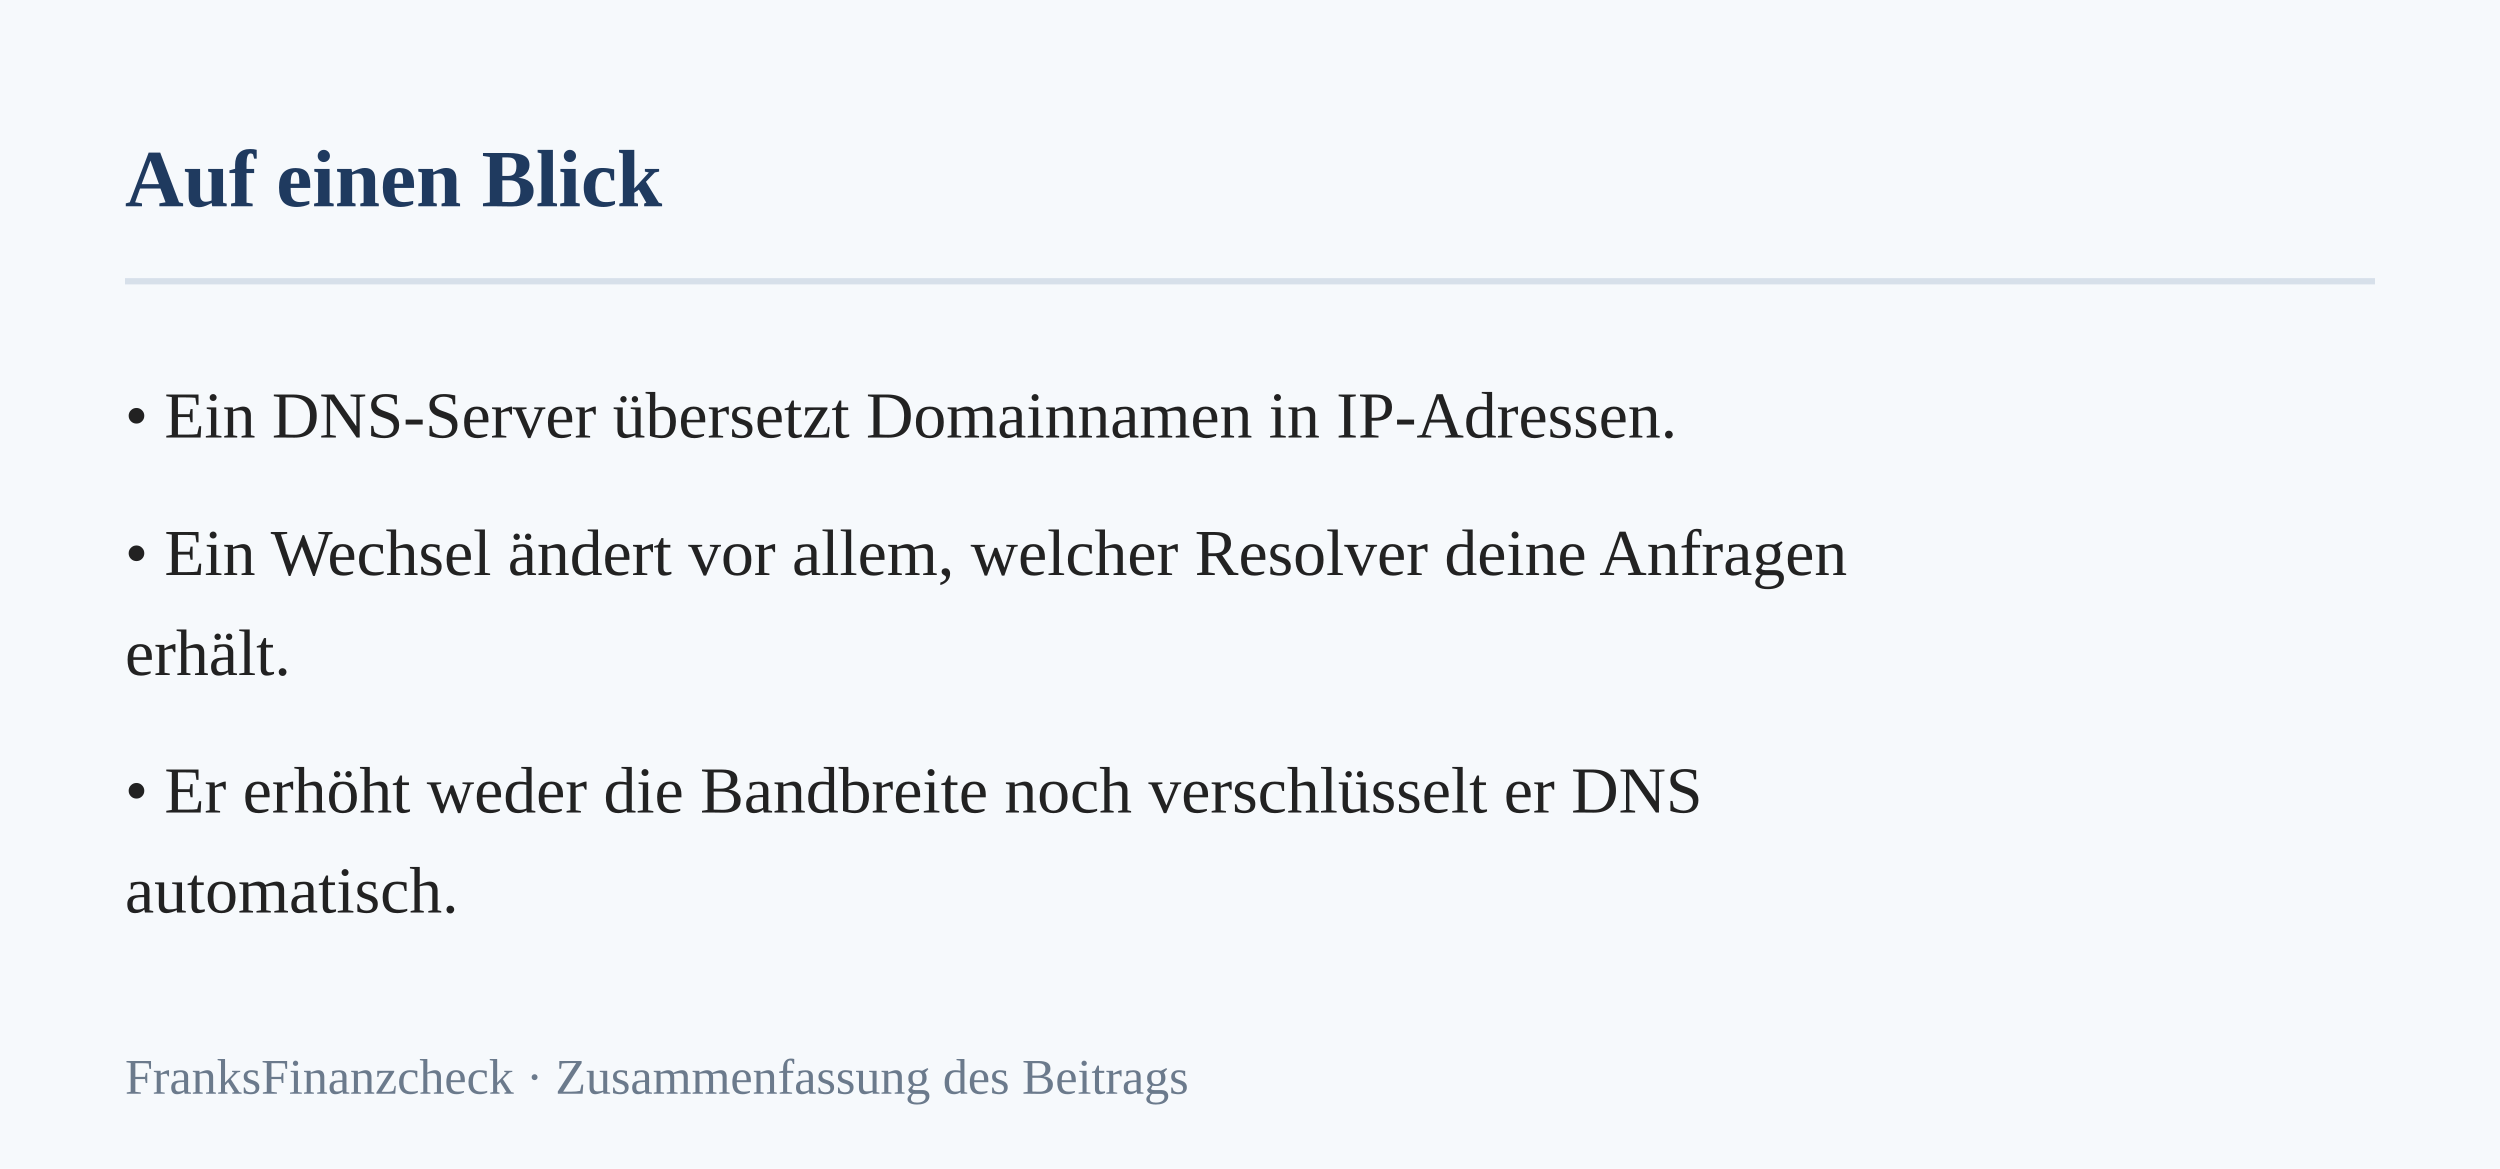
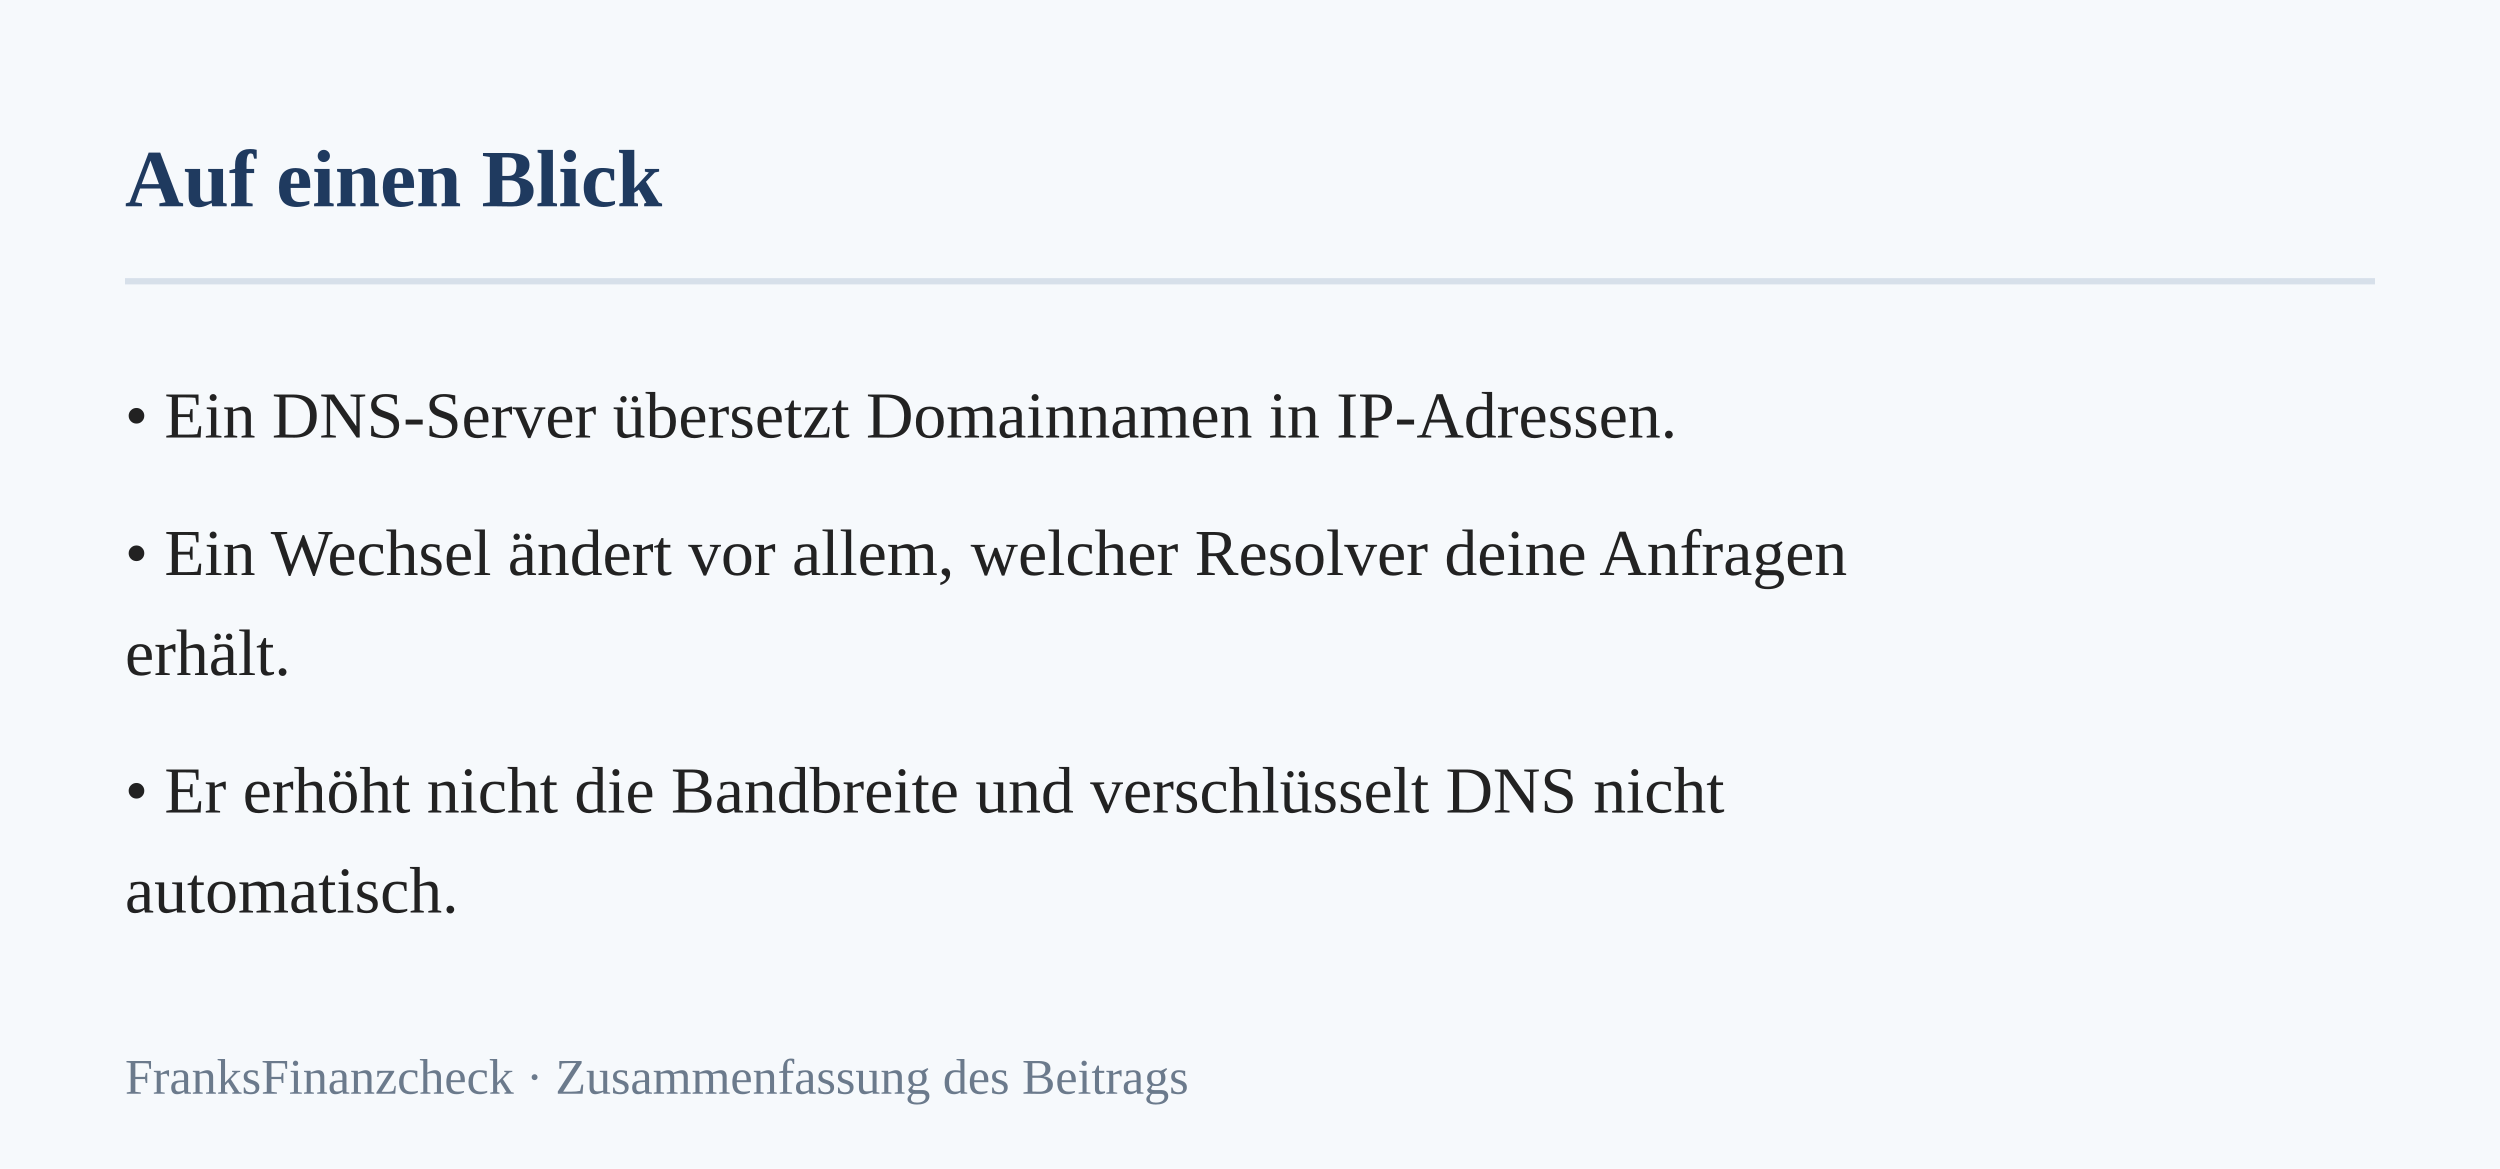
<svg xmlns="http://www.w3.org/2000/svg" width="800" height="374" viewBox="0 0 800 374" role="img" aria-label="Merkkarte: DNS-Server wechseln: Datenschutz, Filter und Einrichtung">
  <rect width="100%" height="100%" fill="#f6f9fc" />
  <text x="40" y="66" font-size="26" font-weight="700" fill="#1f3a5f">Auf einen Blick</text>
  <line x1="40" y1="90" x2="760" y2="90" stroke="#d7e0ea" stroke-width="2" />
  <text x="40" y="140" font-size="21" fill="#222">•  Ein DNS-Server übersetzt Domainnamen in IP-Adressen.</text>
  <text x="40" y="184" font-size="21" fill="#222">•  Ein Wechsel ändert vor allem, welcher Resolver deine Anfragen</text>
  <text x="40" y="216" font-size="21" fill="#222">    erhält.</text>
-   <text x="40" y="260" font-size="21" fill="#222">•  Er erhöht weder die Bandbreite noch verschlüsselt er DNS</text>
+   <text x="40" y="260" font-size="21" fill="#222">•  Er erhöht nicht die Bandbreite und verschlüsselt DNS nicht</text>
  <text x="40" y="292" font-size="21" fill="#222">    automatisch.</text>
  <text x="40" y="350" font-size="16" fill="#6b7a8c">FranksFinanzcheck · Zusammenfassung des Beitrags</text>
</svg>
